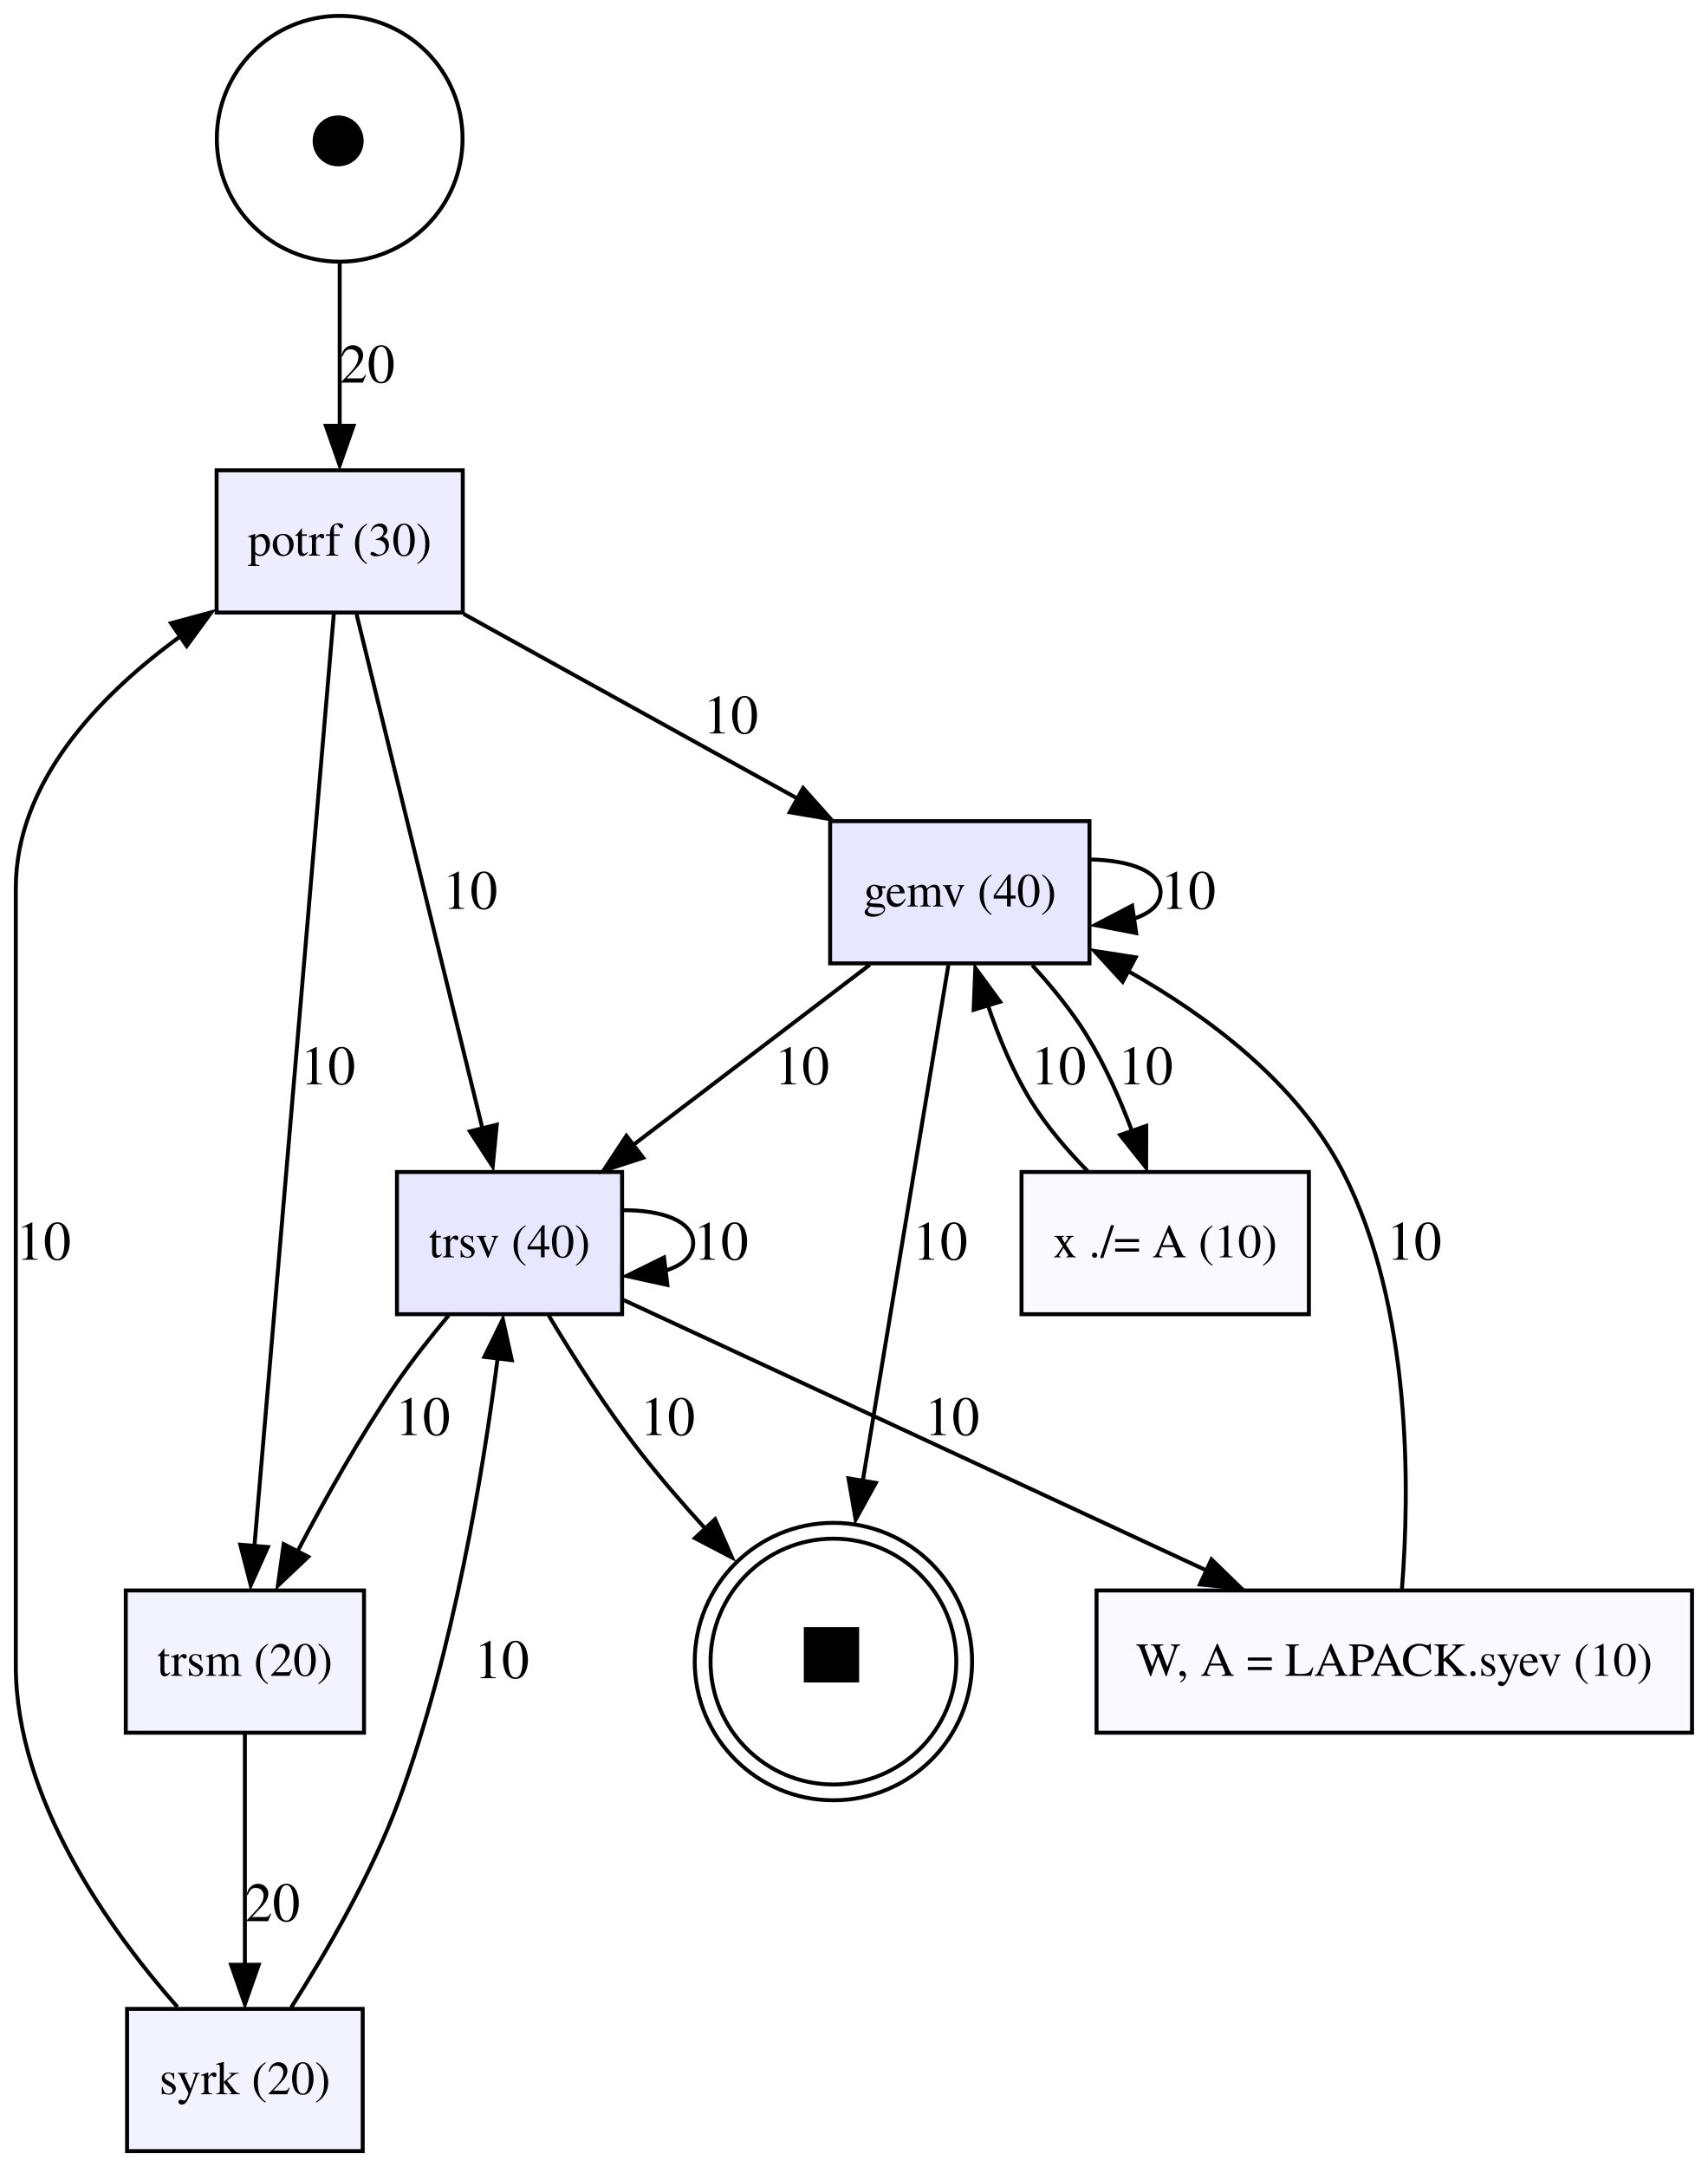
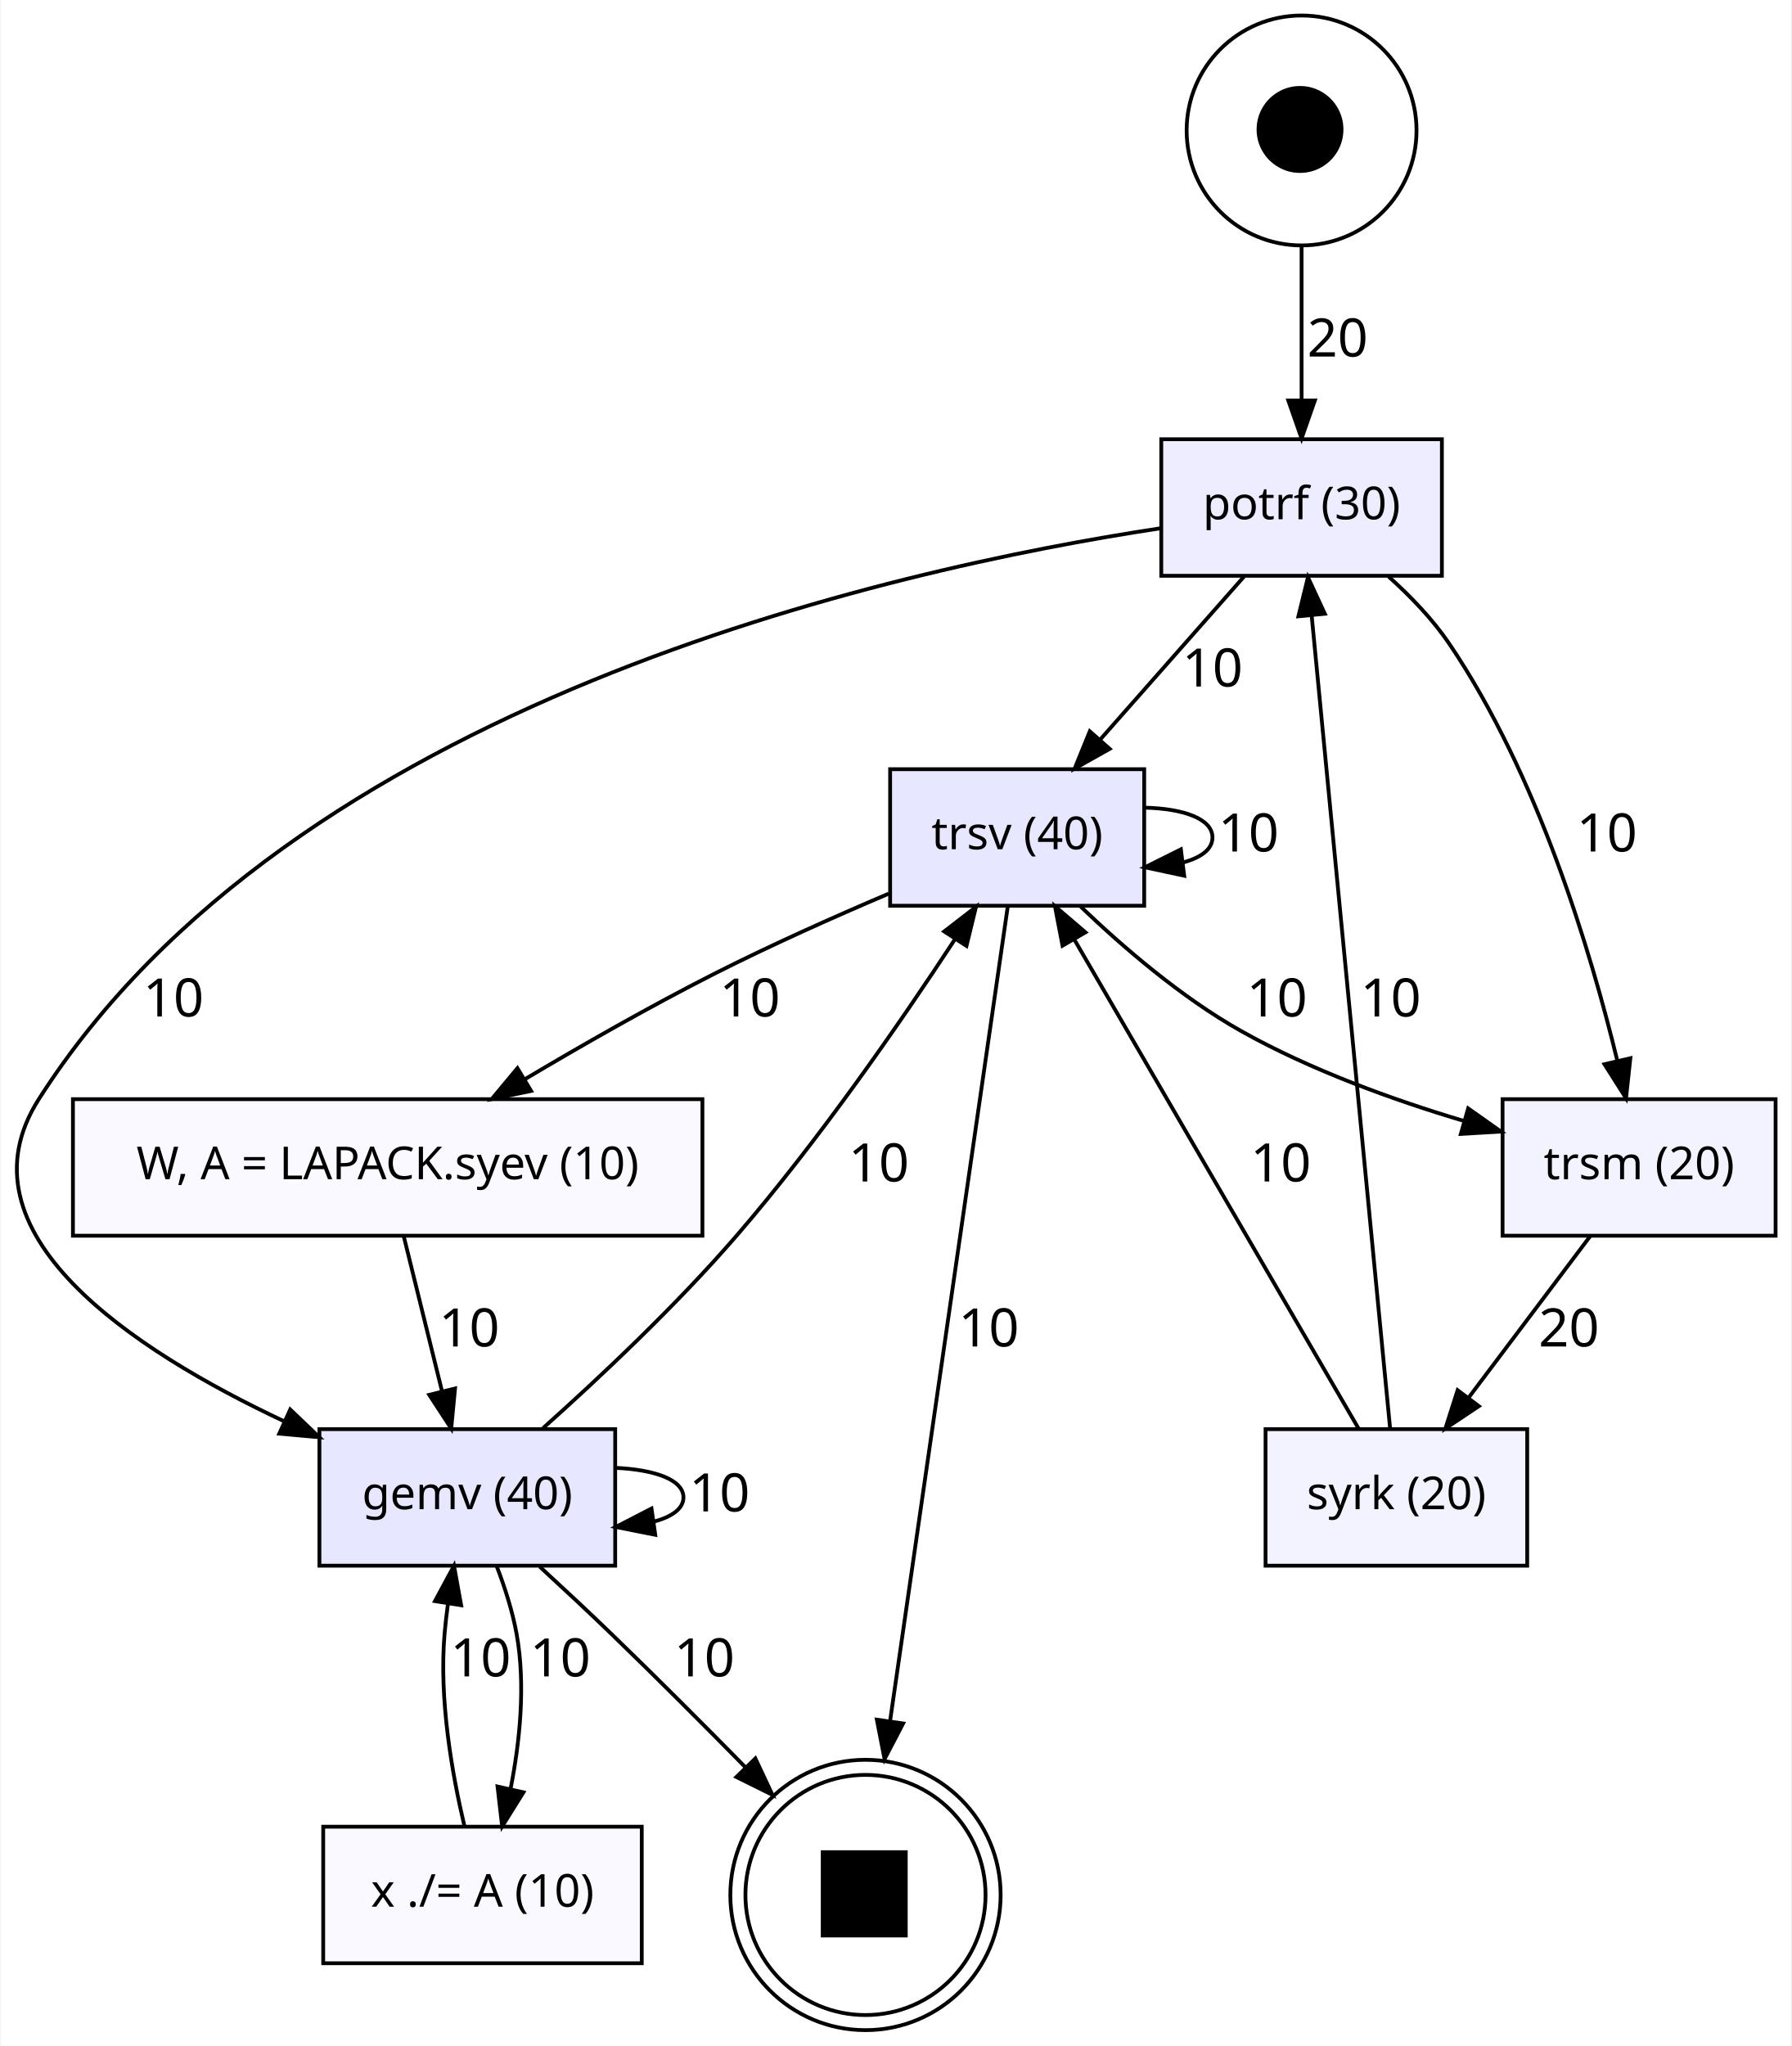
- <svg xmlns="http://www.w3.org/2000/svg" width="432pt" height="548pt" viewBox="0.00 0.00 432.38 548.45">
-   <g id="graph0" class="graph" transform="scale(1 1) rotate(0) translate(4 544.45)">
-     <polygon fill="white" stroke="none" points="-4,4 -4,-544.45 428.38,-544.45 428.38,4 -4,4" />
+ <svg xmlns="http://www.w3.org/2000/svg" width="472pt" height="539pt" viewBox="0.00 0.00 472.07 539.45">
+   <g id="graph0" class="graph" transform="scale(1 1) rotate(0) translate(4 535.45)">
+     <polygon fill="white" stroke="transparent" points="-4,4 -4,-535.45 468.07,-535.45 468.07,4 -4,4" />
    <g id="node1" class="node">
-       <ellipse fill="none" stroke="black" cx="82" cy="-509.34" rx="31.11" ry="31.11" />
-       <text text-anchor="start" x="70.75" y="-500.34" font-family="Times,serif" font-size="30.00">●</text>
+       <ellipse fill="none" stroke="black" cx="339.07" cy="-501.05" rx="30.31" ry="30.31" />
+       <text text-anchor="start" x="325.57" y="-493.55" font-family="Times-Roman" font-size="30.00">●</text>
+     </g>
+     <g id="node2" class="node">
+       <polygon fill="#ededff" stroke="black" points="376.07,-419.64 302.07,-419.64 302.07,-383.64 376.07,-383.64 376.07,-419.64" />
+       <text text-anchor="middle" x="339.07" y="-398.54" font-family="Times-Roman" font-size="12.00">potrf (30)</text>
+     </g>
+     <g id="edge9" class="edge">
+       <path fill="none" stroke="#000000" d="M339.07,-470.56C339.07,-457.74 339.07,-442.8 339.07,-430.21" />
+       <polygon fill="#000000" stroke="#000000" points="342.57,-429.85 339.07,-419.85 335.57,-429.85 342.57,-429.85" />
+       <text text-anchor="middle" x="348.57" y="-441.44" font-family="Times-Roman" font-size="14.00">20</text>
+     </g>
+     <g id="node3" class="node">
+       <polygon fill="#e7e7ff" stroke="black" points="297.57,-332.64 230.57,-332.64 230.57,-296.64 297.57,-296.64 297.57,-332.64" />
+       <text text-anchor="middle" x="264.07" y="-311.54" font-family="Times-Roman" font-size="12.00">trsv (40)</text>
+     </g>
+     <g id="edge5" class="edge">
+       <path fill="none" stroke="#000000" d="M323.9,-383.44C313.02,-371.11 298.2,-354.32 286.03,-340.53" />
+       <polygon fill="#000000" stroke="#000000" points="288.47,-338 279.23,-332.82 283.22,-342.63 288.47,-338" />
+       <text text-anchor="middle" x="315.57" y="-354.44" font-family="Times-Roman" font-size="14.00">10</text>
+     </g>
+     <g id="node6" class="node">
+       <polygon fill="#e7e7ff" stroke="black" points="158.07,-158.64 80.07,-158.64 80.07,-122.64 158.07,-122.64 158.07,-158.64" />
+       <text text-anchor="middle" x="119.07" y="-137.54" font-family="Times-Roman" font-size="12.00">gemv (40)</text>
+     </g>
+     <g id="edge4" class="edge">
+       <path fill="none" stroke="#000000" d="M301.92,-396.17C229.93,-385.27 72.66,-350.09 6.07,-245.64 -16.33,-210.5 30.76,-179.49 70.83,-160.68" />
+       <polygon fill="#000000" stroke="#000000" points="72.37,-163.82 80.03,-156.51 69.48,-157.45 72.37,-163.82" />
+       <text text-anchor="middle" x="41.57" y="-267.44" font-family="Times-Roman" font-size="14.00">10</text>
+     </g>
+     <g id="node7" class="node">
+       <polygon fill="#f3f3ff" stroke="black" points="464.07,-245.64 392.07,-245.64 392.07,-209.64 464.07,-209.64 464.07,-245.64" />
+       <text text-anchor="middle" x="428.07" y="-224.54" font-family="Times-Roman" font-size="12.00">trsm (20)</text>
+     </g>
+     <g id="edge6" class="edge">
+       <path fill="none" stroke="#000000" d="M362.03,-383.41C367.85,-378.2 373.69,-372.12 378.07,-365.64 401.32,-331.27 415.29,-284.76 422.34,-255.74" />
+       <polygon fill="#000000" stroke="#000000" points="425.77,-256.43 424.63,-245.9 418.95,-254.85 425.77,-256.43" />
+       <text text-anchor="middle" x="419.57" y="-310.94" font-family="Times-Roman" font-size="14.00">10</text>
+     </g>
+     <g id="edge11" class="edge">
+       <path fill="none" stroke="#000000" d="M297.75,-322.5C307.77,-322.26 315.57,-319.64 315.57,-314.64 315.57,-311.51 312.53,-309.32 307.8,-308.05" />
+       <polygon fill="#000000" stroke="#000000" points="308.11,-304.56 297.75,-306.78 307.24,-311.51 308.11,-304.56" />
+       <text text-anchor="middle" x="325.07" y="-310.94" font-family="Times-Roman" font-size="14.00">10</text>
    </g>
    <g id="node5" class="node">
-       <polygon fill="#ededff" stroke="black" points="113.16,-425.43 50.84,-425.43 50.84,-389.43 113.16,-389.43 113.16,-425.43" />
-       <text text-anchor="middle" x="82" y="-403.83" font-family="Times,serif" font-size="12.00">potrf (30)</text>
+       <polygon fill="#f9f9ff" stroke="black" points="181.07,-245.64 15.07,-245.64 15.07,-209.64 181.07,-209.64 181.07,-245.64" />
+       <text text-anchor="middle" x="98.07" y="-224.54" font-family="Times-Roman" font-size="12.00">W, A = LAPACK.syev (10)</text>
    </g>
-     <g id="edge11" class="edge">
-       <path fill="none" stroke="#000000" d="M82,-477.82C82,-464.72 82,-449.52 82,-436.69" />
-       <polygon fill="#000000" stroke="#000000" points="85.5,-436.7 82,-426.7 78.5,-436.7 85.5,-436.7" />
-       <text text-anchor="middle" x="89" y="-447.63" font-family="Times,serif" font-size="14.00">20</text>
+     <g id="edge2" class="edge">
+       <path fill="none" stroke="#000000" d="M230.2,-299.83C215.81,-293.71 198.94,-286.18 184.07,-278.64 167.34,-270.15 149.31,-259.86 134.11,-250.82" />
+       <polygon fill="#000000" stroke="#000000" points="135.89,-247.81 125.51,-245.67 132.29,-253.81 135.89,-247.81" />
+       <text text-anchor="middle" x="193.57" y="-267.44" font-family="Times-Roman" font-size="14.00">10</text>
    </g>
-     <g id="node2" class="node">
-       <polygon fill="#e7e7ff" stroke="black" points="271.83,-336.63 206.17,-336.63 206.17,-300.63 271.83,-300.63 271.83,-336.63" />
-       <text text-anchor="middle" x="239" y="-315.03" font-family="Times,serif" font-size="12.00">gemv (40)</text>
+     <g id="edge16" class="edge">
+       <path fill="none" stroke="#000000" d="M280.82,-296.41C291.96,-285.75 307.39,-272.46 323.07,-263.64 341.33,-253.37 363.07,-245.5 382.03,-239.85" />
+       <polygon fill="#000000" stroke="#000000" points="383,-243.21 391.65,-237.1 381.07,-236.48 383,-243.21" />
+       <text text-anchor="middle" x="332.57" y="-267.44" font-family="Times-Roman" font-size="14.00">10</text>
+     </g>
+     <g id="node9" class="node">
+       <ellipse fill="none" stroke="black" cx="224.07" cy="-35.82" rx="31.66" ry="31.66" />
+       <ellipse fill="none" stroke="black" cx="224.07" cy="-35.82" rx="35.64" ry="35.64" />
+       <text text-anchor="start" x="209.57" y="-28.32" font-family="Times-Roman" font-size="30.00">■</text>
+     </g>
+     <g id="edge13" class="edge">
+       <path fill="none" stroke="#000000" d="M261.57,-296.32C255.45,-253.94 239.55,-143.92 230.54,-81.59" />
+       <polygon fill="#000000" stroke="#000000" points="234,-81.04 229.1,-71.65 227.07,-82.04 234,-81.04" />
+       <text text-anchor="middle" x="256.57" y="-180.44" font-family="Times-Roman" font-size="14.00">10</text>
+     </g>
+     <g id="node4" class="node">
+       <polygon fill="#f9f9ff" stroke="black" points="165.07,-53.82 81.07,-53.82 81.07,-17.82 165.07,-17.82 165.07,-53.82" />
+       <text text-anchor="middle" x="123.07" y="-32.72" font-family="Times-Roman" font-size="12.00">x ./= A (10)</text>
+     </g>
+     <g id="edge3" class="edge">
+       <path fill="none" stroke="#000000" d="M118.3,-54.03C115.06,-67.7 111.6,-87.33 113.07,-104.64 113.29,-107.22 113.6,-109.9 113.96,-112.57" />
+       <polygon fill="#000000" stroke="#000000" points="110.54,-113.3 115.56,-122.62 117.45,-112.2 110.54,-113.3" />
+       <text text-anchor="middle" x="122.57" y="-93.44" font-family="Times-Roman" font-size="14.00">10</text>
+     </g>
+     <g id="edge8" class="edge">
+       <path fill="none" stroke="#000000" d="M102.32,-209.44C105.2,-197.8 109.05,-182.19 112.34,-168.88" />
+       <polygon fill="#000000" stroke="#000000" points="115.83,-169.36 114.83,-158.82 109.03,-167.68 115.83,-169.36" />
+       <text text-anchor="middle" x="119.57" y="-180.44" font-family="Times-Roman" font-size="14.00">10</text>
+     </g>
+     <g id="edge15" class="edge">
+       <path fill="none" stroke="#000000" d="M139.03,-158.9C153.83,-172.12 174.11,-191.17 190.07,-209.64 211.75,-234.73 233.37,-266.01 247.59,-287.69" />
+       <polygon fill="#000000" stroke="#000000" points="244.83,-289.86 253.21,-296.34 250.7,-286.05 244.83,-289.86" />
+       <text text-anchor="middle" x="227.57" y="-223.94" font-family="Times-Roman" font-size="14.00">10</text>
+     </g>
+     <g id="edge10" class="edge">
+       <path fill="none" stroke="#000000" d="M126.81,-122.54C128.96,-116.95 130.99,-110.64 132.07,-104.64 134.49,-91.21 132.92,-76.19 130.46,-63.69" />
+       <polygon fill="#000000" stroke="#000000" points="133.87,-62.88 128.26,-53.89 127.04,-64.41 133.87,-62.88" />
+       <text text-anchor="middle" x="143.57" y="-93.44" font-family="Times-Roman" font-size="14.00">10</text>
+     </g>
+     <g id="edge14" class="edge">
+       <path fill="none" stroke="#000000" d="M158.23,-148.43C168.4,-147.95 176.07,-145.36 176.07,-140.64 176.07,-137.69 173.08,-135.57 168.35,-134.28" />
+       <polygon fill="#000000" stroke="#000000" points="168.63,-130.78 158.23,-132.85 167.64,-137.71 168.63,-130.78" />
+       <text text-anchor="middle" x="185.57" y="-136.94" font-family="Times-Roman" font-size="14.00">10</text>
+     </g>
+     <g id="edge12" class="edge">
+       <path fill="none" stroke="#000000" d="M138.18,-122.37C144.27,-116.77 151.01,-110.5 157.07,-104.64 168.79,-93.32 181.41,-80.68 192.49,-69.41" />
+       <polygon fill="#000000" stroke="#000000" points="195.03,-71.82 199.53,-62.22 190.03,-66.92 195.03,-71.82" />
+       <text text-anchor="middle" x="181.57" y="-93.44" font-family="Times-Roman" font-size="14.00">10</text>
+     </g>
+     <g id="node8" class="node">
+       <polygon fill="#f3f3ff" stroke="black" points="398.57,-158.64 329.57,-158.64 329.57,-122.64 398.57,-122.64 398.57,-158.64" />
+       <text text-anchor="middle" x="364.07" y="-137.54" font-family="Times-Roman" font-size="12.00">syrk (20)</text>
+     </g>
+     <g id="edge17" class="edge">
+       <path fill="none" stroke="#000000" d="M415.12,-209.44C405.93,-197.23 393.43,-180.63 383.1,-166.92" />
+       <polygon fill="#000000" stroke="#000000" points="385.82,-164.7 377,-158.82 380.22,-168.91 385.82,-164.7" />
+       <text text-anchor="middle" x="409.57" y="-180.44" font-family="Times-Roman" font-size="14.00">20</text>
    </g>
    <g id="edge7" class="edge">
-       <path fill="none" stroke="#000000" d="M272.24,-326.93C282.13,-326.68 289.83,-323.92 289.83,-318.63 289.83,-315.48 287.11,-313.23 282.84,-311.87" />
-       <polygon fill="#000000" stroke="#000000" points="283.64,-308.3 273.24,-310.32 282.63,-315.23 283.64,-308.3" />
-       <text text-anchor="middle" x="296.83" y="-314.43" font-family="Times,serif" font-size="14.00">10</text>
-     </g>
-     <g id="node6" class="node">
-       <polygon fill="#e7e7ff" stroke="black" points="153.5,-247.83 96.5,-247.83 96.5,-211.83 153.5,-211.83 153.5,-247.83" />
-       <text text-anchor="middle" x="125" y="-226.23" font-family="Times,serif" font-size="12.00">trsv (40)</text>
-     </g>
-     <g id="edge13" class="edge">
-       <path fill="none" stroke="#000000" d="M216.2,-300.27C199.04,-287.2 175.31,-269.13 156.36,-254.7" />
-       <polygon fill="#000000" stroke="#000000" points="158.83,-251.43 148.76,-248.15 154.59,-256.99 158.83,-251.43" />
-       <text text-anchor="middle" x="199" y="-270.03" font-family="Times,serif" font-size="14.00">10</text>
-     </g>
-     <g id="node7" class="node">
-       <polygon fill="#f9f9ff" stroke="black" points="327.38,-247.83 254.62,-247.83 254.62,-211.83 327.38,-211.83 327.38,-247.83" />
-       <text text-anchor="middle" x="291" y="-226.23" font-family="Times,serif" font-size="12.00">x ./= A (10)</text>
-     </g>
-     <g id="edge16" class="edge">
-       <path fill="none" stroke="#000000" d="M257.33,-300.15C262.21,-294.85 267.18,-288.78 271,-282.63 275.66,-275.1 279.55,-266.32 282.62,-258.14" />
-       <polygon fill="#000000" stroke="#000000" points="286.2,-259.49 286.18,-248.9 279.59,-257.19 286.2,-259.49" />
-       <text text-anchor="middle" x="286" y="-270.03" font-family="Times,serif" font-size="14.00">10</text>
-     </g>
-     <g id="node9" class="node">
-       <ellipse fill="none" stroke="black" cx="207" cy="-123.91" rx="31.11" ry="31.11" />
-       <ellipse fill="none" stroke="black" cx="207" cy="-123.91" rx="35.11" ry="35.11" />
-       <text text-anchor="start" x="195.75" y="-114.91" font-family="Times,serif" font-size="30.00">■</text>
-     </g>
-     <g id="edge4" class="edge">
-       <path fill="none" stroke="#000000" d="M236.1,-300.18C231.25,-270.93 221.31,-211.09 214.41,-169.52" />
-       <polygon fill="#000000" stroke="#000000" points="217.73,-169.14 212.63,-159.85 210.82,-170.28 217.73,-169.14" />
-       <text text-anchor="middle" x="234" y="-225.63" font-family="Times,serif" font-size="14.00">10</text>
-     </g>
-     <g id="node3" class="node">
-       <polygon fill="#f3f3ff" stroke="black" points="87.83,-36 28.17,-36 28.17,0 87.83,0 87.83,-36" />
-       <text text-anchor="middle" x="58" y="-14.4" font-family="Times,serif" font-size="12.00">syrk (20)</text>
-     </g>
-     <g id="edge2" class="edge">
-       <path fill="none" stroke="#000000" d="M40.91,-36.49C23.8,-55.91 0,-89.03 0,-122.91 0,-319.63 0,-319.63 0,-319.63 0,-346.47 20.98,-368.37 41.72,-383.45" />
-       <polygon fill="#000000" stroke="#000000" points="39.3,-386.73 49.53,-389.5 43.26,-380.95 39.3,-386.73" />
-       <text text-anchor="middle" x="7" y="-225.63" font-family="Times,serif" font-size="14.00">10</text>
-     </g>
-     <g id="edge8" class="edge">
-       <path fill="none" stroke="#000000" d="M69.71,-36.34C78.45,-50.03 90.03,-69.92 97,-88.8 110.8,-126.21 118.31,-171.88 121.99,-200.67" />
-       <polygon fill="#000000" stroke="#000000" points="118.63,-201.03 123.3,-210.54 125.58,-200.2 118.63,-201.03" />
-       <text text-anchor="middle" x="123" y="-119.71" font-family="Times,serif" font-size="14.00">10</text>
-     </g>
-     <g id="node4" class="node">
-       <polygon fill="#f3f3ff" stroke="black" points="88.16,-141.91 27.84,-141.91 27.84,-105.91 88.16,-105.91 88.16,-141.91" />
-       <text text-anchor="middle" x="58" y="-120.31" font-family="Times,serif" font-size="12.00">trsm (20)</text>
-     </g>
-     <g id="edge9" class="edge">
-       <path fill="none" stroke="#000000" d="M58,-105.75C58,-89.81 58,-65.77 58,-47.04" />
-       <polygon fill="#000000" stroke="#000000" points="61.5,-47.18 58,-37.18 54.5,-47.18 61.5,-47.18" />
-       <text text-anchor="middle" x="65" y="-58.2" font-family="Times,serif" font-size="14.00">20</text>
-     </g>
-     <g id="edge12" class="edge">
-       <path fill="none" stroke="#000000" d="M113.39,-389.07C137.7,-375.63 171.57,-356.9 198.02,-342.28" />
-       <polygon fill="#000000" stroke="#000000" points="199.33,-345 206.39,-337.1 195.95,-338.88 199.33,-345" />
-       <text text-anchor="middle" x="181" y="-358.83" font-family="Times,serif" font-size="14.00">10</text>
-     </g>
-     <g id="edge14" class="edge">
-       <path fill="none" stroke="#000000" d="M80.53,-389.24C76.53,-342.22 65.35,-211.12 60.41,-153.13" />
-       <polygon fill="#000000" stroke="#000000" points="63.81,-152.9 59.48,-143.23 56.84,-153.49 63.81,-152.9" />
-       <text text-anchor="middle" x="79" y="-270.03" font-family="Times,serif" font-size="14.00">10</text>
-     </g>
-     <g id="edge3" class="edge">
-       <path fill="none" stroke="#000000" d="M86.28,-388.95C93.75,-358.44 109.22,-295.26 118.18,-258.67" />
-       <polygon fill="#000000" stroke="#000000" points="121.76,-259.78 120.74,-249.23 114.96,-258.11 121.76,-259.78" />
-       <text text-anchor="middle" x="115" y="-314.43" font-family="Times,serif" font-size="14.00">10</text>
-     </g>
-     <g id="edge10" class="edge">
-       <path fill="none" stroke="#000000" d="M109.58,-211.52C104.98,-206.03 100.09,-199.83 96,-193.83 86.96,-180.55 78.21,-164.93 71.39,-151.93" />
-       <polygon fill="#000000" stroke="#000000" points="74.04,-150.44 66.36,-143.15 67.82,-153.64 74.04,-150.44" />
-       <text text-anchor="middle" x="103" y="-181.23" font-family="Times,serif" font-size="14.00">10</text>
-     </g>
-     <g id="edge5" class="edge">
-       <path fill="none" stroke="#000000" d="M153.6,-238.15C163.5,-238.24 171.5,-235.46 171.5,-229.83 171.5,-226.48 168.68,-224.14 164.32,-222.81" />
-       <polygon fill="#000000" stroke="#000000" points="164.96,-219.24 154.6,-221.5 164.11,-226.19 164.96,-219.24" />
-       <text text-anchor="middle" x="178.5" y="-225.63" font-family="Times,serif" font-size="14.00">10</text>
-     </g>
-     <g id="node8" class="node">
-       <polygon fill="#f9f9ff" stroke="black" points="424.38,-141.91 273.62,-141.91 273.62,-105.91 424.38,-105.91 424.38,-141.91" />
-       <text text-anchor="middle" x="349" y="-120.31" font-family="Times,serif" font-size="12.00">W, A = LAPACK.syev (10)</text>
-     </g>
-     <g id="edge17" class="edge">
-       <path fill="none" stroke="#000000" d="M153.83,-215.45C191.18,-198.13 256.8,-167.68 301.55,-146.93" />
-       <polygon fill="#000000" stroke="#000000" points="302.72,-149.77 310.32,-142.39 299.78,-143.42 302.72,-149.77" />
-       <text text-anchor="middle" x="237" y="-181.23" font-family="Times,serif" font-size="14.00">10</text>
-     </g>
-     <g id="edge6" class="edge">
-       <path fill="none" stroke="#000000" d="M134.93,-211.49C141.11,-201.16 149.49,-187.97 158,-177.03 163.2,-170.34 169.11,-163.52 174.97,-157.11" />
-       <polygon fill="#000000" stroke="#000000" points="177.05,-159.94 181.33,-150.24 171.94,-155.15 177.05,-159.94" />
-       <text text-anchor="middle" x="165" y="-181.23" font-family="Times,serif" font-size="14.00">10</text>
+       <path fill="none" stroke="#000000" d="M362.4,-158.96C358.15,-203.02 346.89,-319.65 341.73,-373.13" />
+       <polygon fill="#000000" stroke="#000000" points="338.23,-372.95 340.75,-383.24 345.2,-373.63 338.23,-372.95" />
+       <text text-anchor="middle" x="362.57" y="-267.44" font-family="Times-Roman" font-size="14.00">10</text>
    </g>
    <g id="edge1" class="edge">
-       <path fill="none" stroke="#000000" d="M271.35,-248.06C266.15,-253.36 260.91,-259.48 257,-265.83 252.41,-273.26 248.8,-282.03 246.06,-290.21" />
-       <polygon fill="#000000" stroke="#000000" points="242.5,-288.88 242.93,-299.47 249.19,-290.92 242.5,-288.88" />
-       <text text-anchor="middle" x="264" y="-270.03" font-family="Times,serif" font-size="14.00">10</text>
-     </g>
-     <g id="edge15" class="edge">
-       <path fill="none" stroke="#000000" d="M350.94,-142.31C352.9,-167.17 353.53,-213.65 336,-247.83 324.48,-270.3 301.98,-287.18 281.55,-298.71" />
-       <polygon fill="#000000" stroke="#000000" points="280.23,-295.98 273.06,-303.78 283.53,-302.16 280.23,-295.98" />
-       <text text-anchor="middle" x="354" y="-225.63" font-family="Times,serif" font-size="14.00">10</text>
+       <path fill="none" stroke="#000000" d="M354.16,-158.69C336.59,-188.91 299.9,-252.01 279.18,-287.66" />
+       <polygon fill="#000000" stroke="#000000" points="276.03,-286.11 274.03,-296.52 282.08,-289.63 276.03,-286.11" />
+       <text text-anchor="middle" x="333.57" y="-223.94" font-family="Times-Roman" font-size="14.00">10</text>
    </g>
  </g>
</svg>
